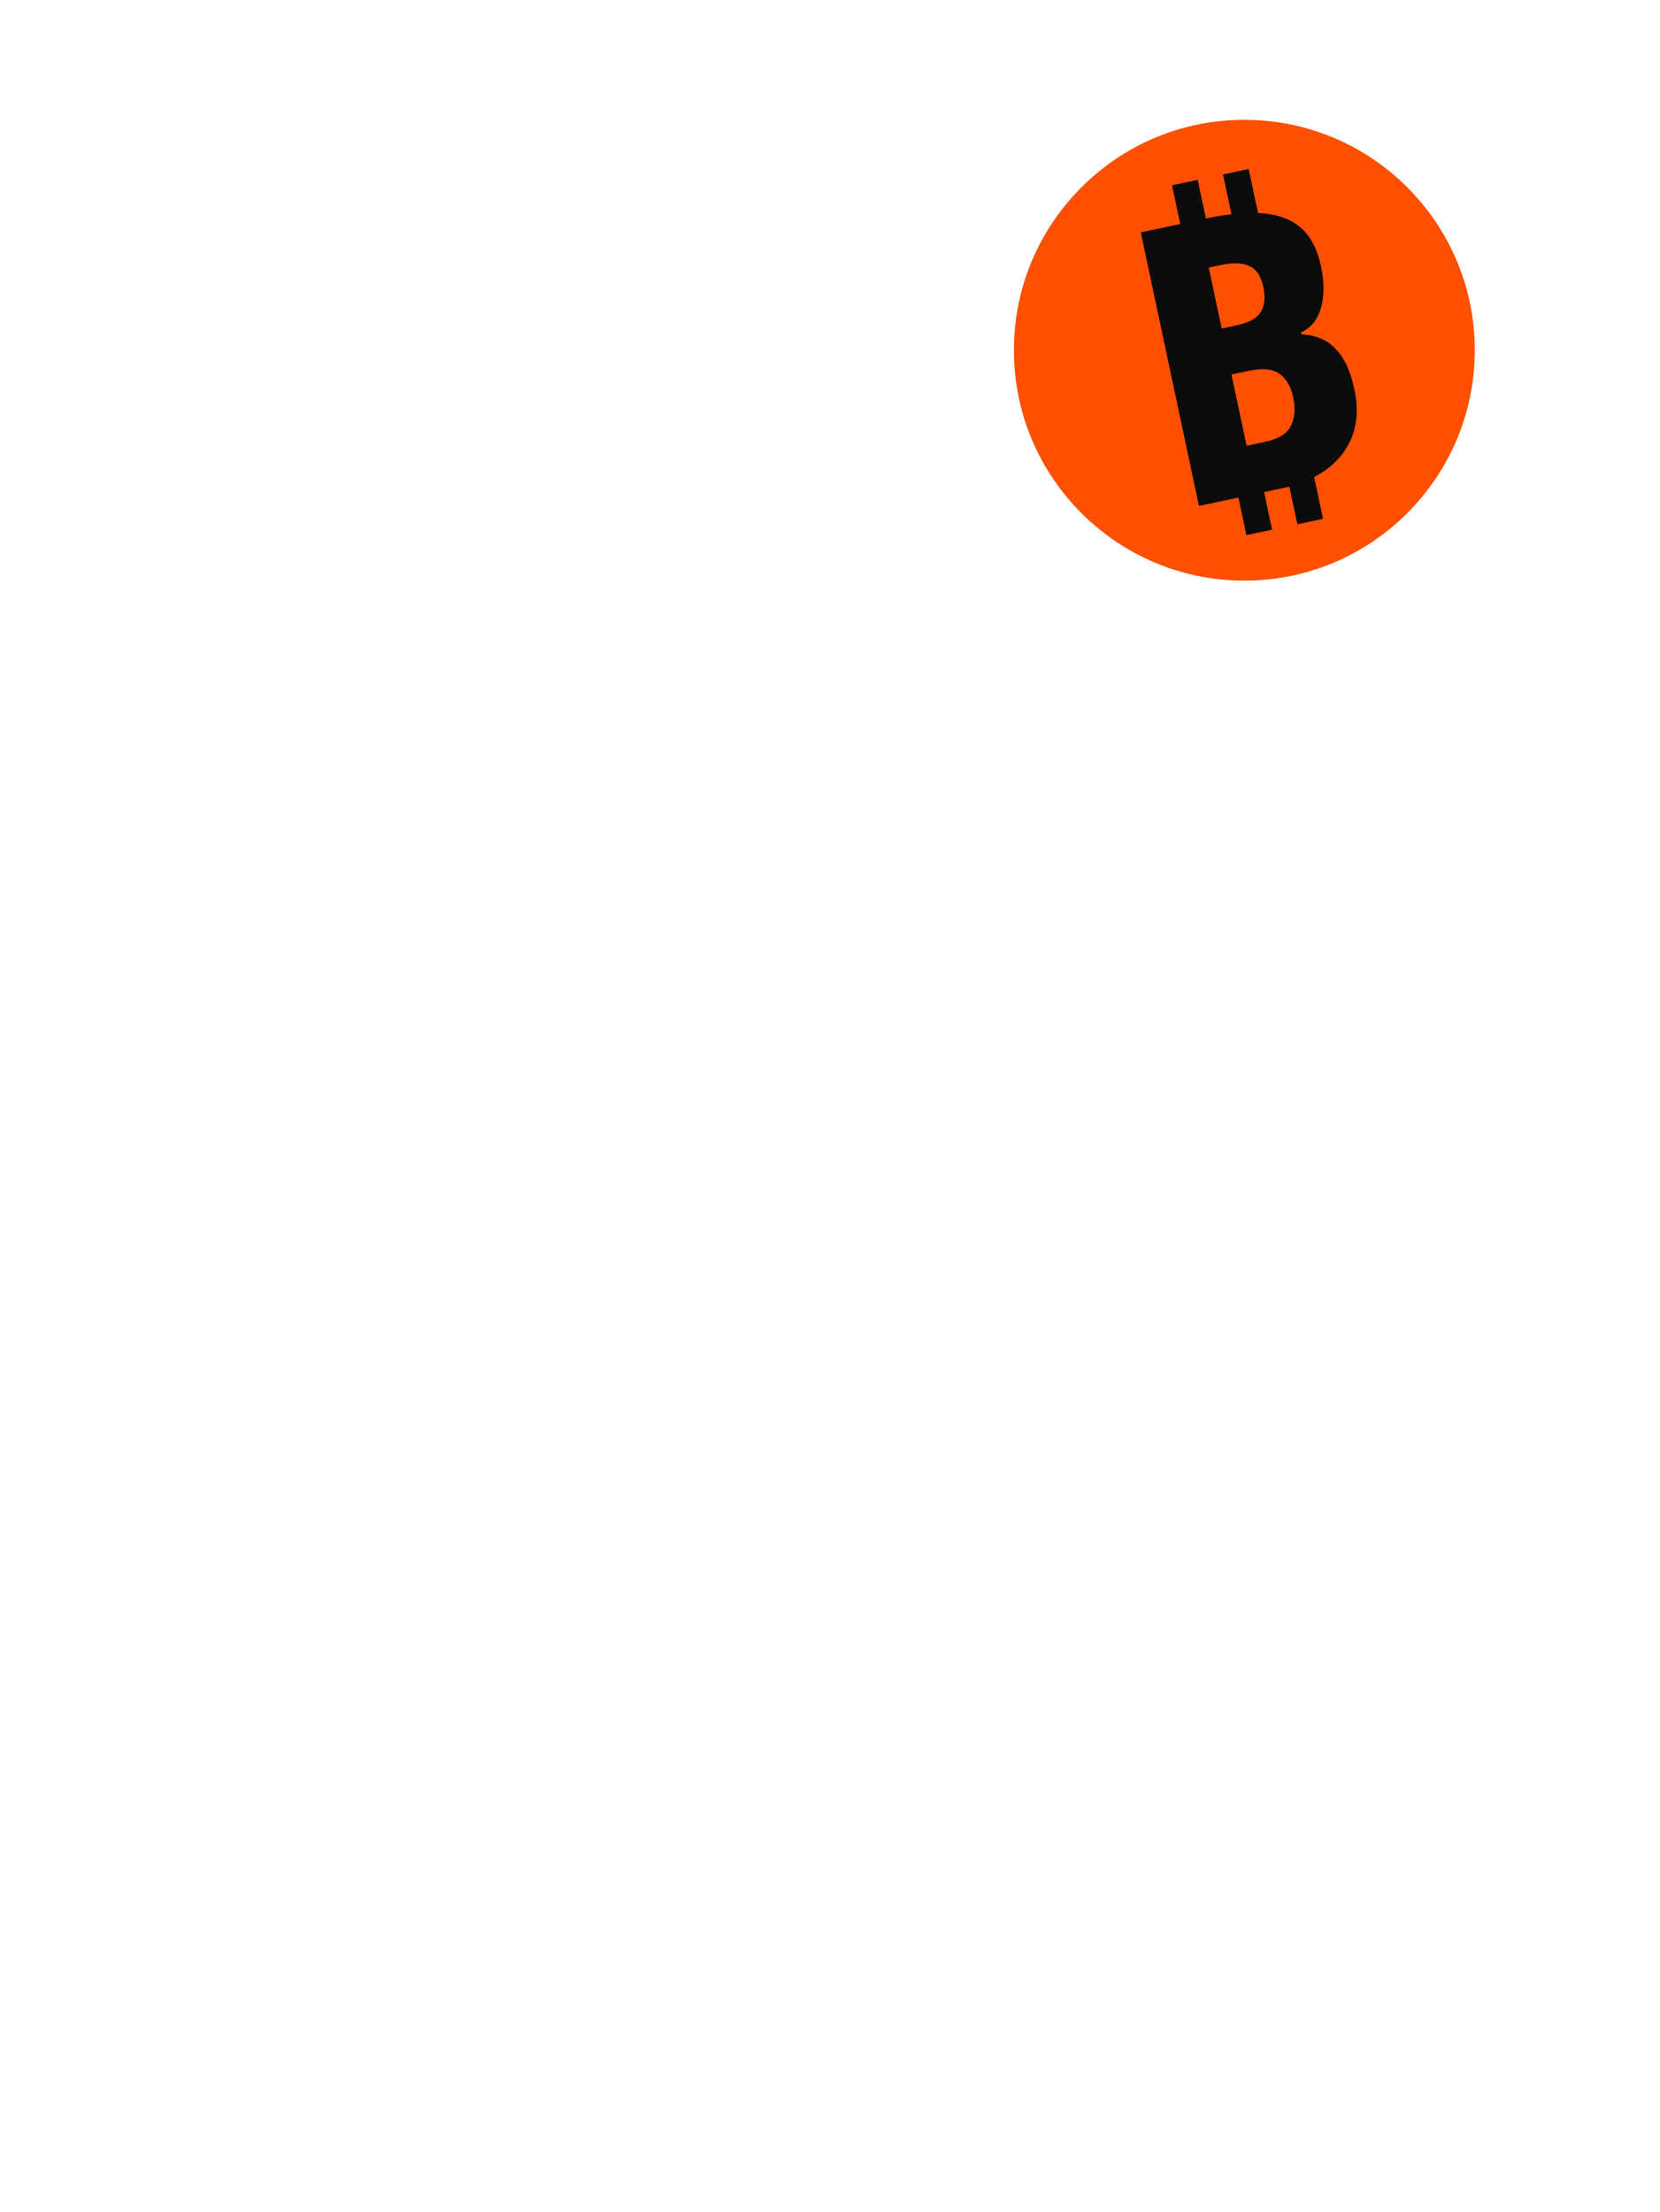
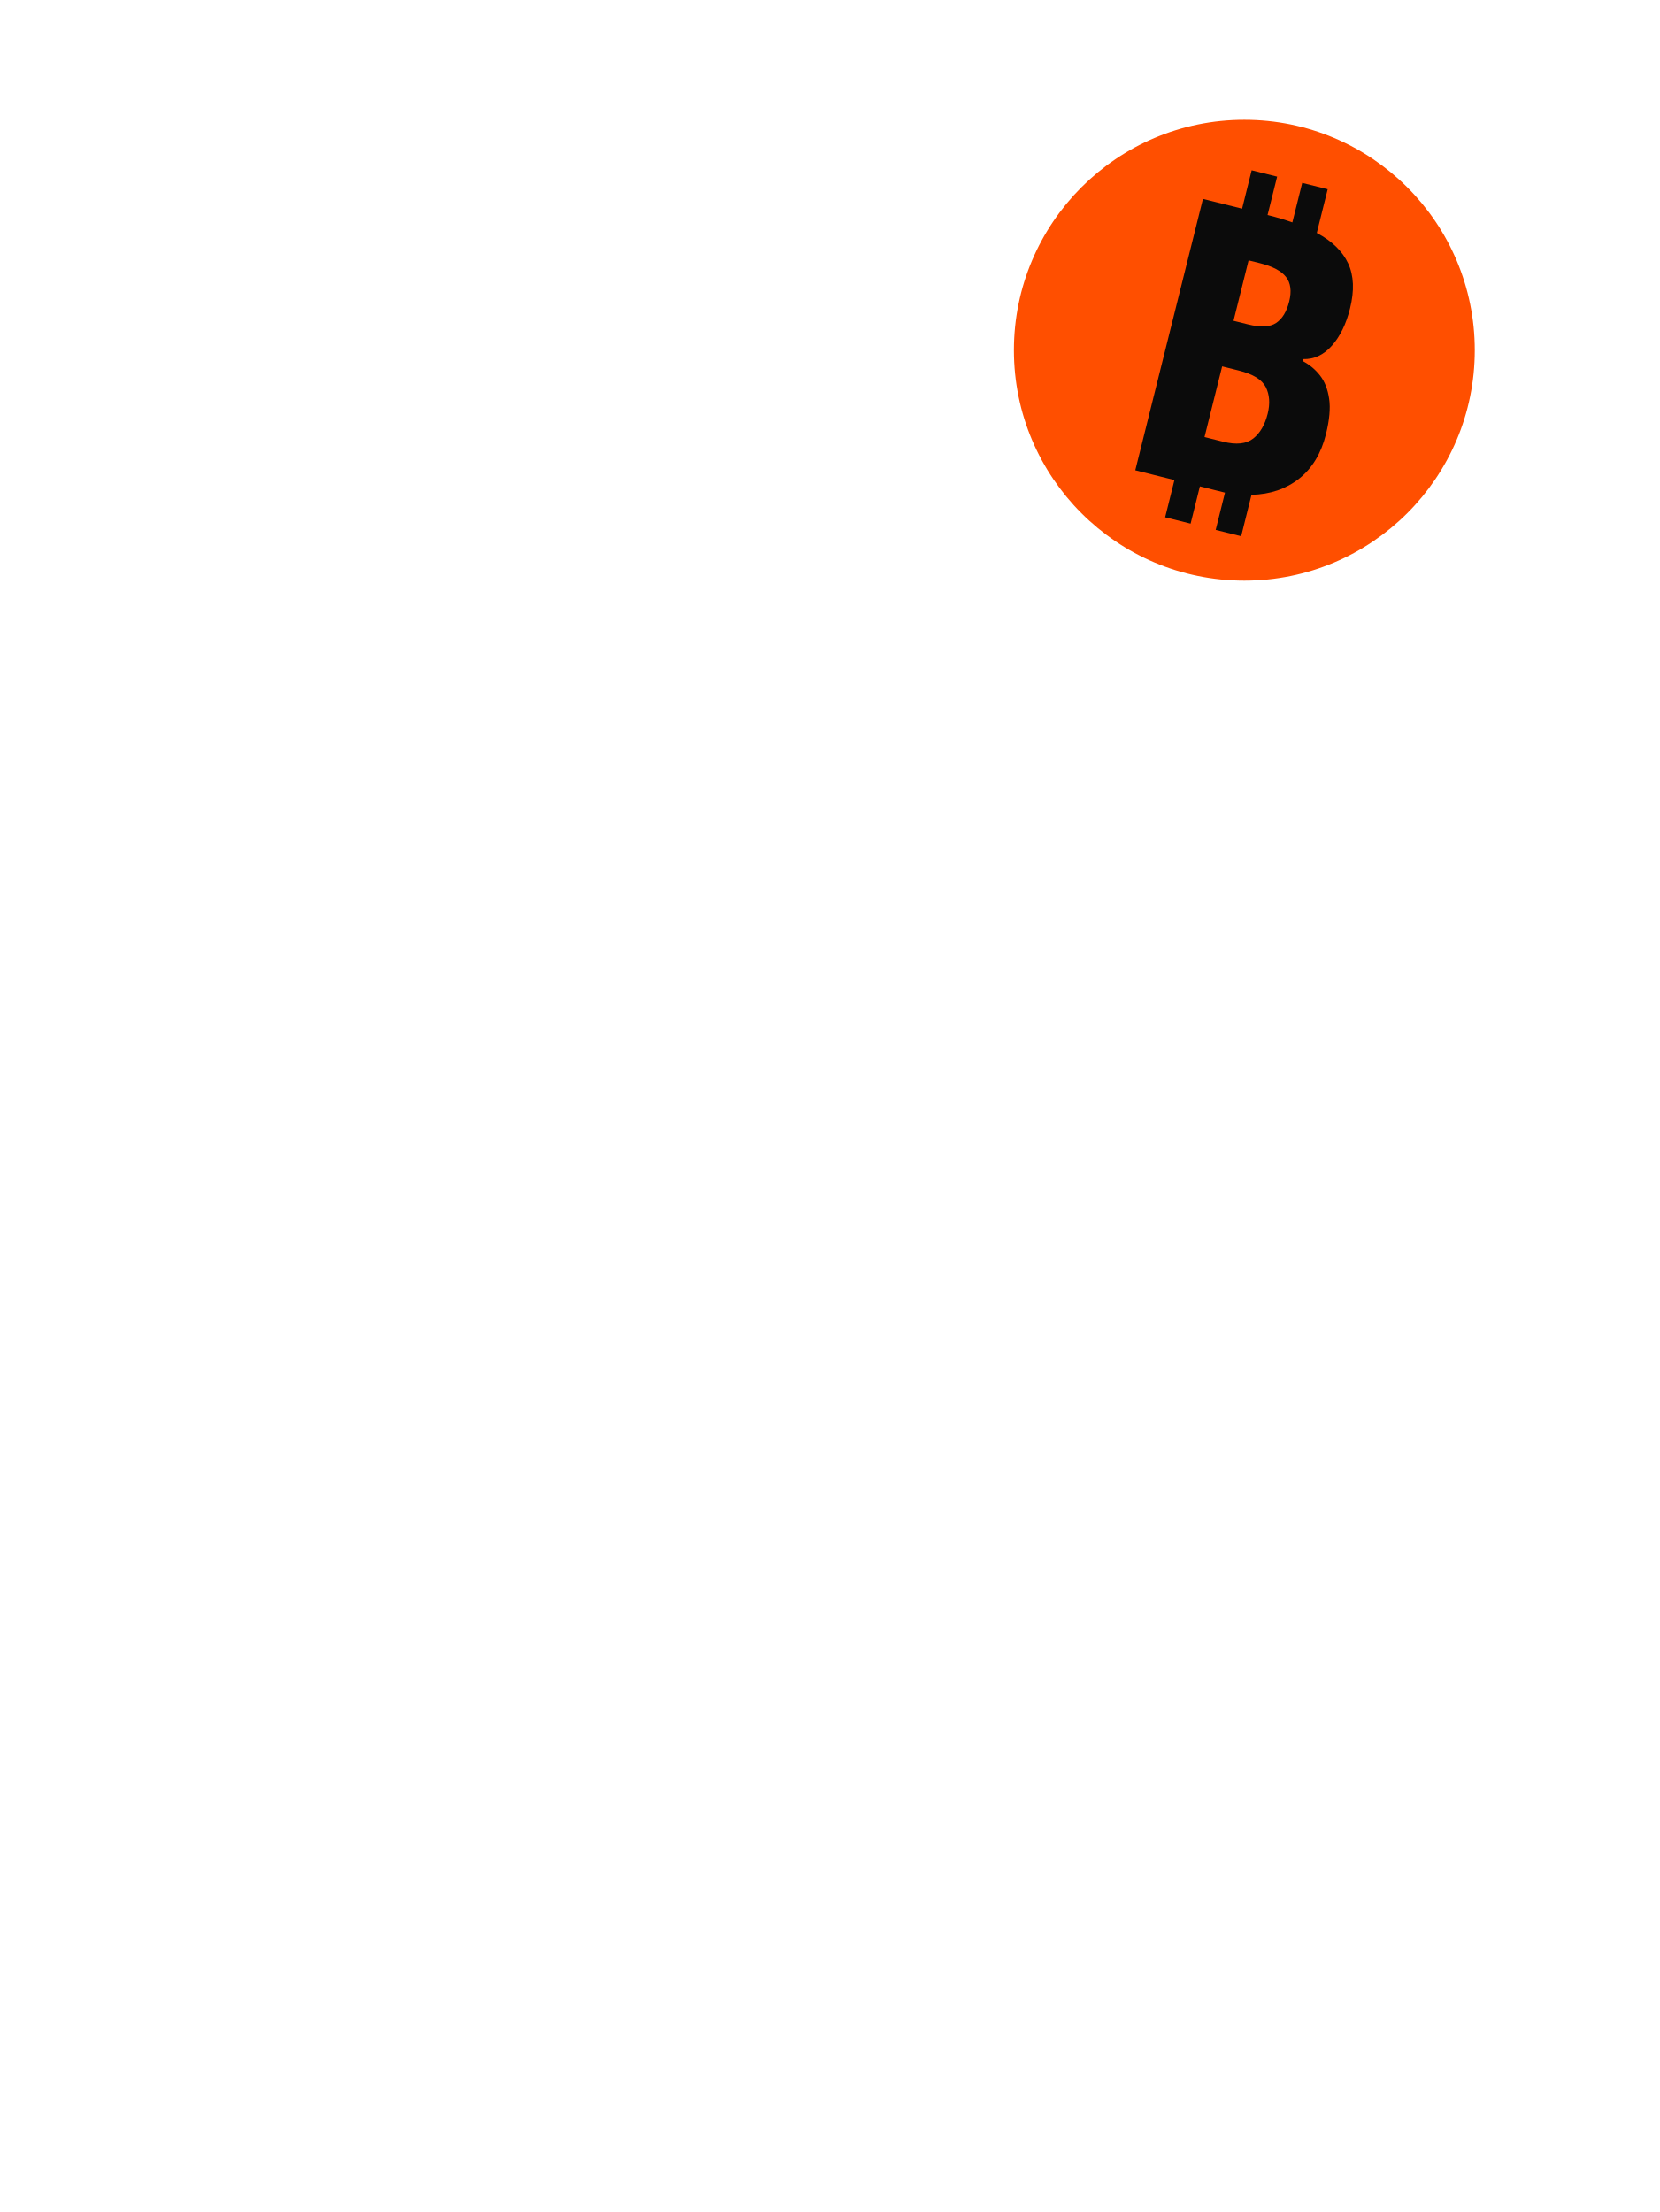
<svg xmlns="http://www.w3.org/2000/svg" width="1800" height="2400" viewBox="0 0 1800 2400">
  <circle cx="1350" cy="380" r="250" fill="#ff4f00" />
-   <text x="1350" y="535.0" font-family="Adwaita Sans" font-weight="900" font-size="425.0" fill="#0b0b0b" text-anchor="middle" transform="rotate(-12 1350 380)">₿</text>
+   <text x="1350" y="535.0" font-family="Adwaita Sans" font-weight="900" font-size="425.0" fill="#0b0b0b" text-anchor="middle" transform="rotate(14 1350 380)">₿</text>
</svg>
